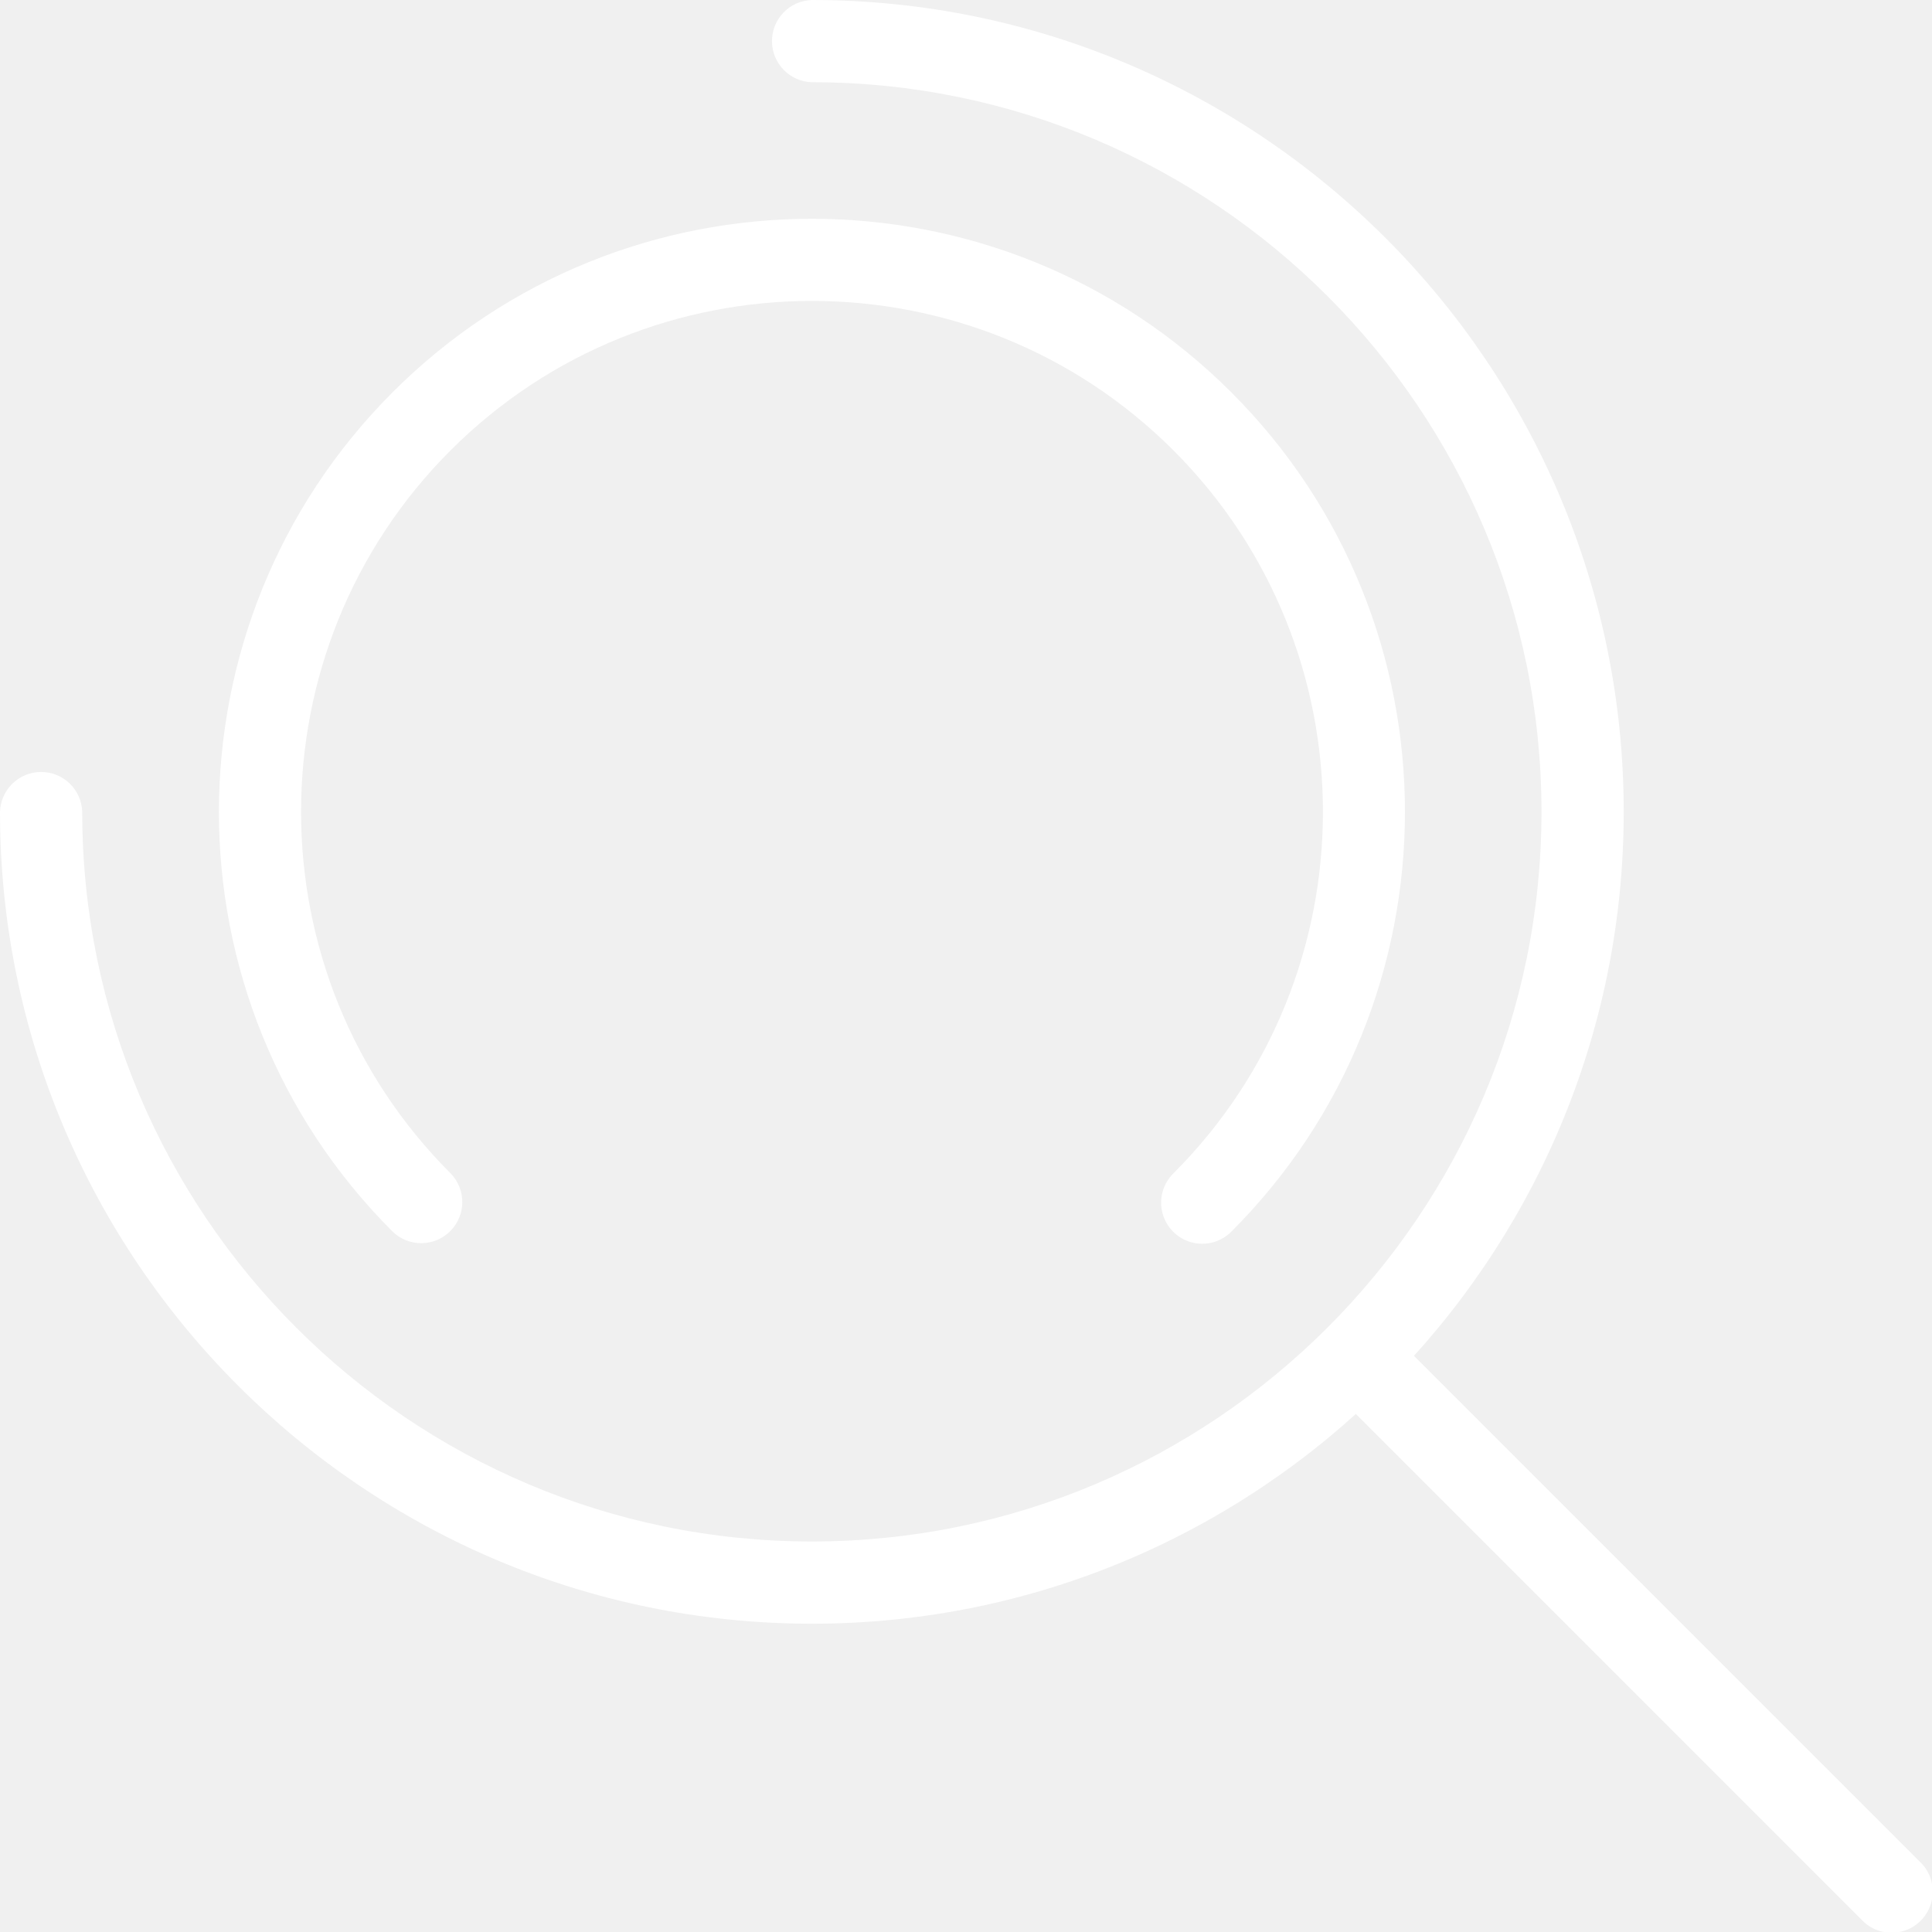
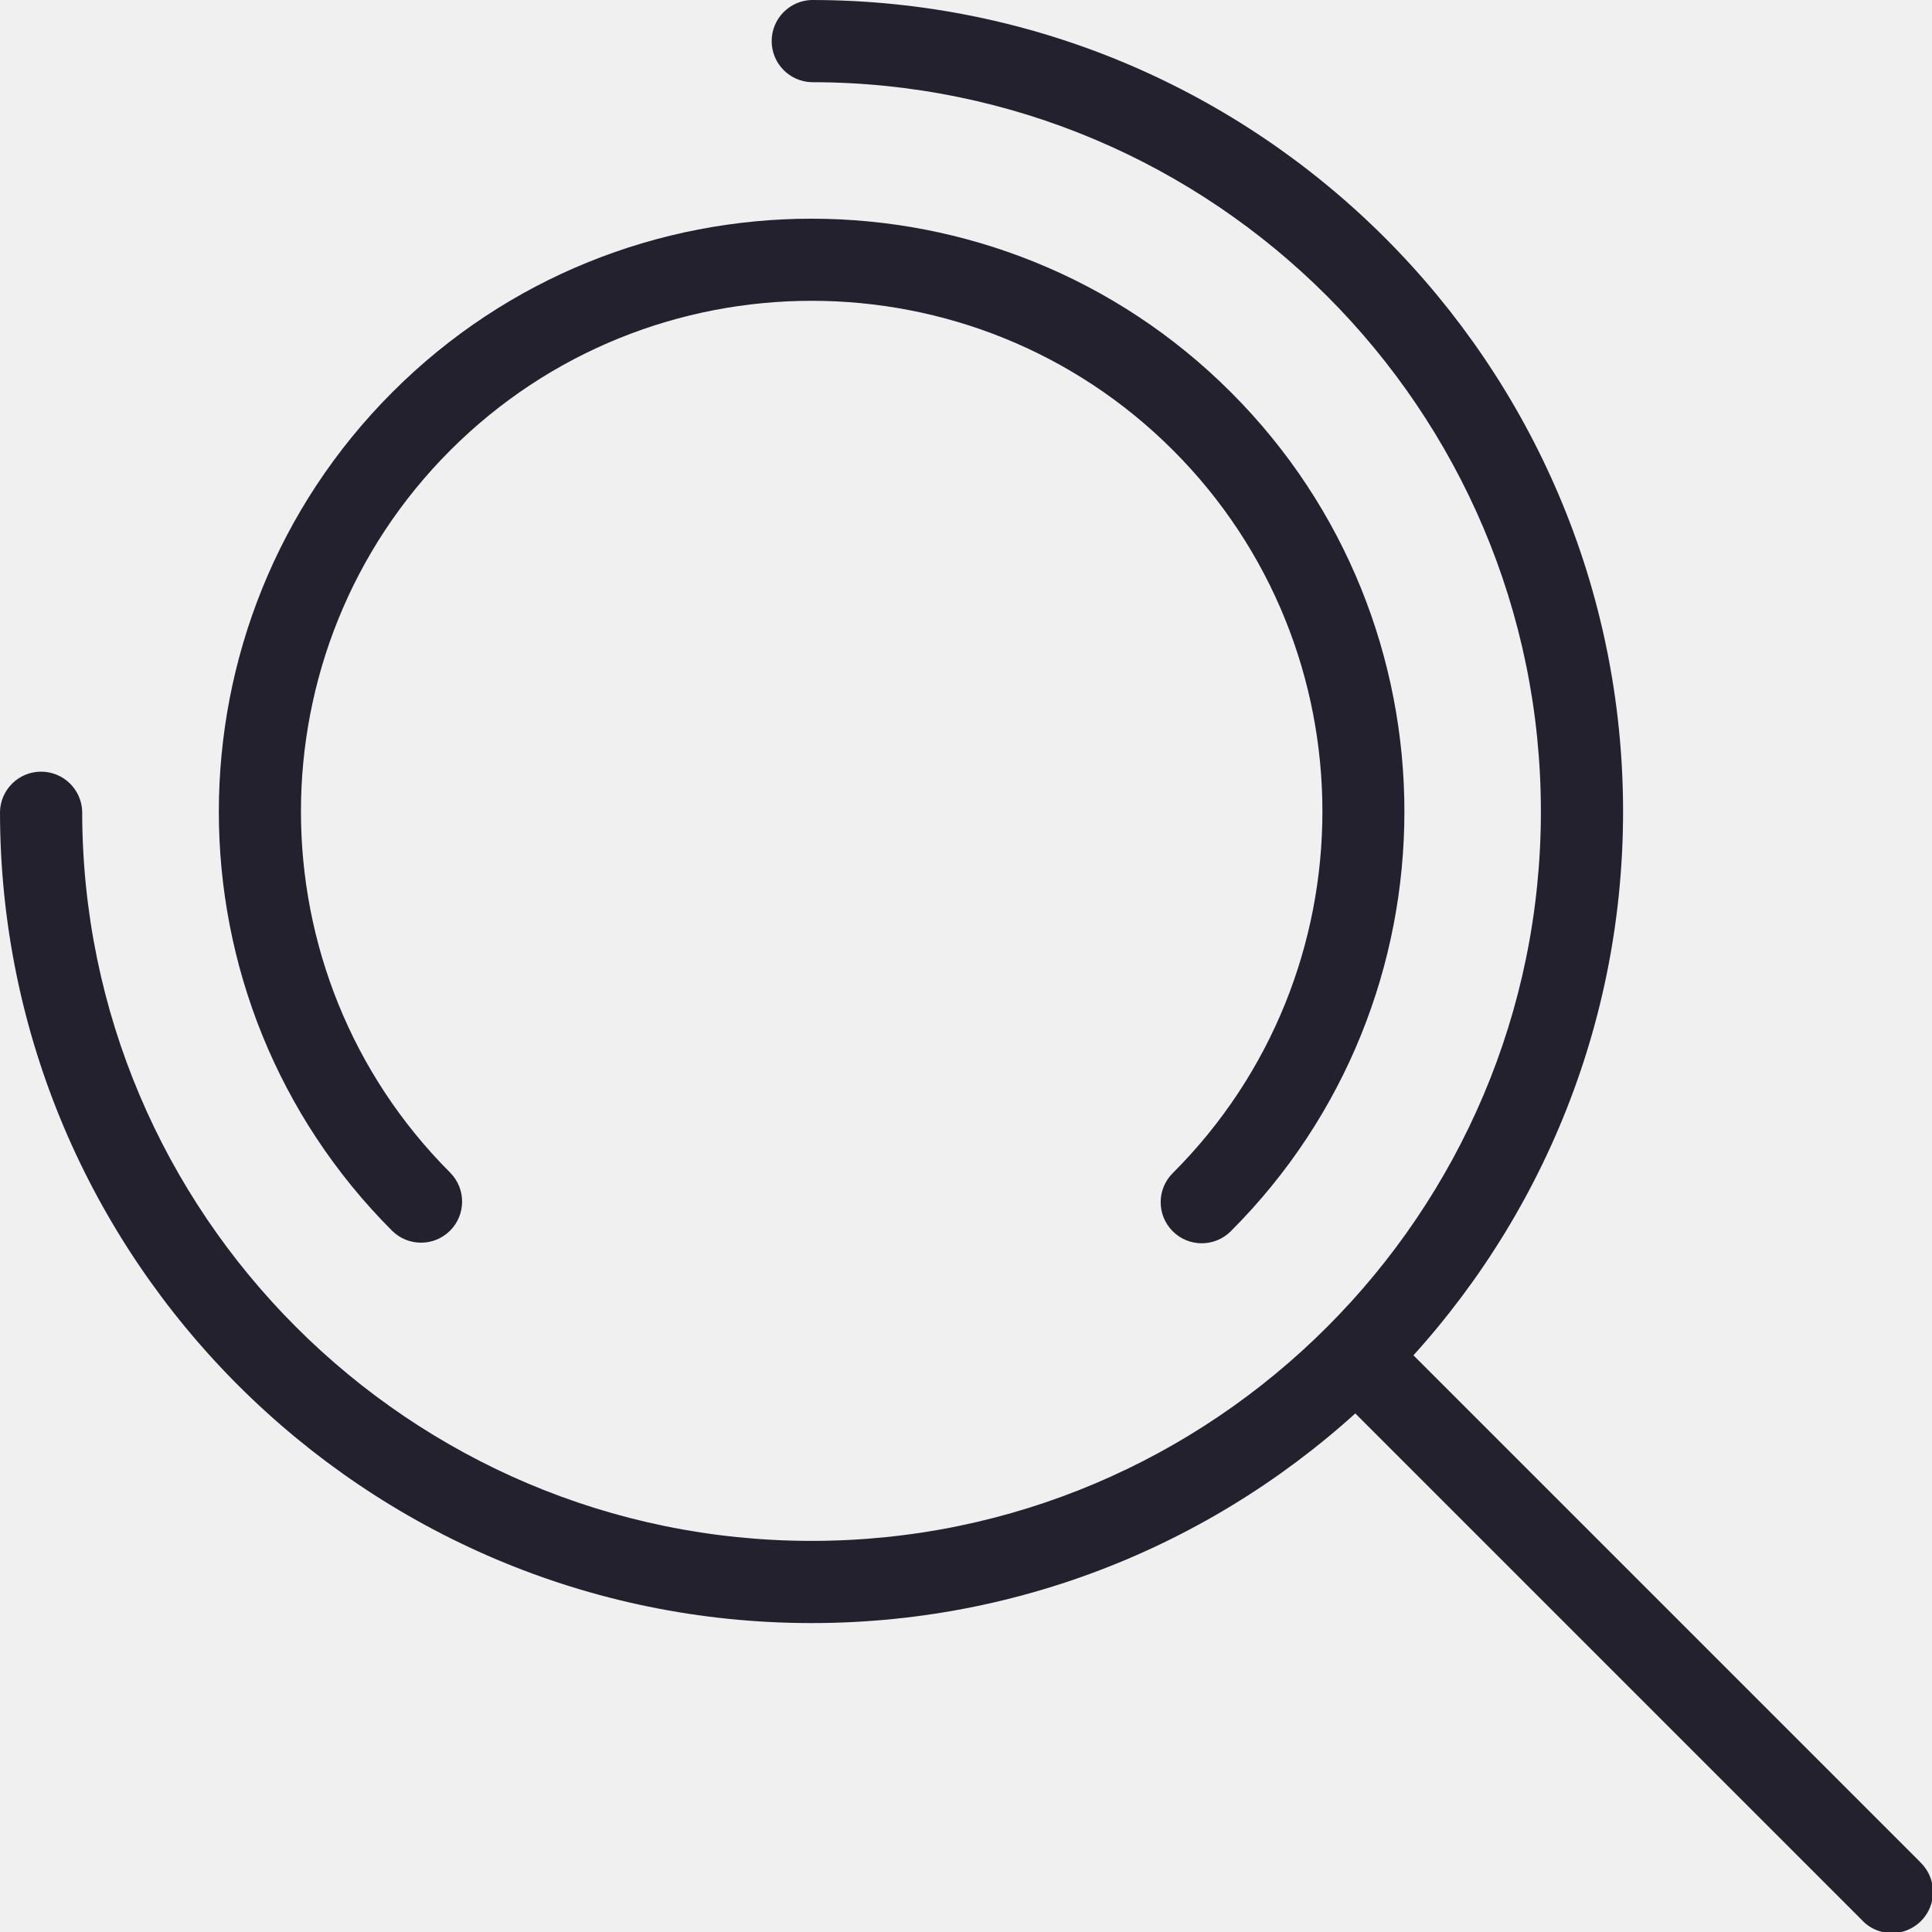
- <svg xmlns="http://www.w3.org/2000/svg" viewBox="0 0 512 512">
+ <svg xmlns="http://www.w3.org/2000/svg" viewBox="0 0 512.2 512.2">
  <defs>
-     <style>.cls-1{fill:#fff;}</style>
+     <style>.cls-1{fill:#23212d;}</style>
  </defs>
  <g id="Слой_2" data-name="Слой 2">
-     <g id="Capa_1" data-name="Capa 1">
-       <path class="cls-1" d="M215.15,0a10.9,10.9,0,0,0,0,21.79c106.62,0,193.36,86.74,193.36,193.36S321.77,408.51,215.15,408.51,21.79,321.77,21.79,215.15a10.9,10.9,0,0,0-21.79,0C0,333.78,96.52,430.3,215.15,430.3S430.3,333.78,430.3,215.15,333.78,0,215.15,0Z" />
-       <path class="cls-1" d="M326.34,104C265,42.64,165.27,42.64,104,104S42.65,265,104,326.34a10.89,10.89,0,0,0,15.4-15.4c-52.82-52.82-52.82-138.76,0-191.58s138.76-52.81,191.58,0,52.81,138.76,0,191.58a10.89,10.89,0,1,0,15.4,15.4C387.65,265,387.65,165.27,326.34,104Z" />
-       <path class="cls-1" d="M508.81,493.4,372.64,357.23a10.9,10.9,0,0,0-15.41,15.41L493.4,508.81a10.9,10.9,0,1,0,15.41-15.41Z" />
+     <g id="Слой_1-2" data-name="Слой 1">
+       <g id="Слой_2-2" data-name="Слой 2">
+         <g id="Capa_1" data-name="Capa 1">
+           <path class="cls-1" d="M215.15,0a10.9,10.9,0,0,0,0,21.79c106.62,0,193.36,86.74,193.36,193.36S321.77,408.51,215.15,408.51,21.79,321.77,21.79,215.15a10.9,10.9,0,0,0-21.79,0C0,333.78,96.52,430.3,215.15,430.3S430.3,333.78,430.3,215.15,333.78,0,215.15,0Z" />
+           <path class="cls-1" d="M326.34,104C265,42.64,165.27,42.64,104,104s-61.35,161,0,222.34a10.89,10.89,0,0,0,15.4-15.4c-52.82-52.82-52.82-138.76,0-191.58s138.76-52.81,191.58,0,52.81,138.76,0,191.58a10.89,10.89,0,1,0,15.24,15.56l.16-.16C387.65,265,387.65,165.27,326.34,104Z" />
+           <path class="cls-1" d="M508.81,493.4,372.64,357.23a10.9,10.9,0,0,0-15.41,15.41L493.4,508.81a10.9,10.9,0,1,0,15.8-15Z" />
+         </g>
+       </g>
    </g>
  </g>
</svg>
